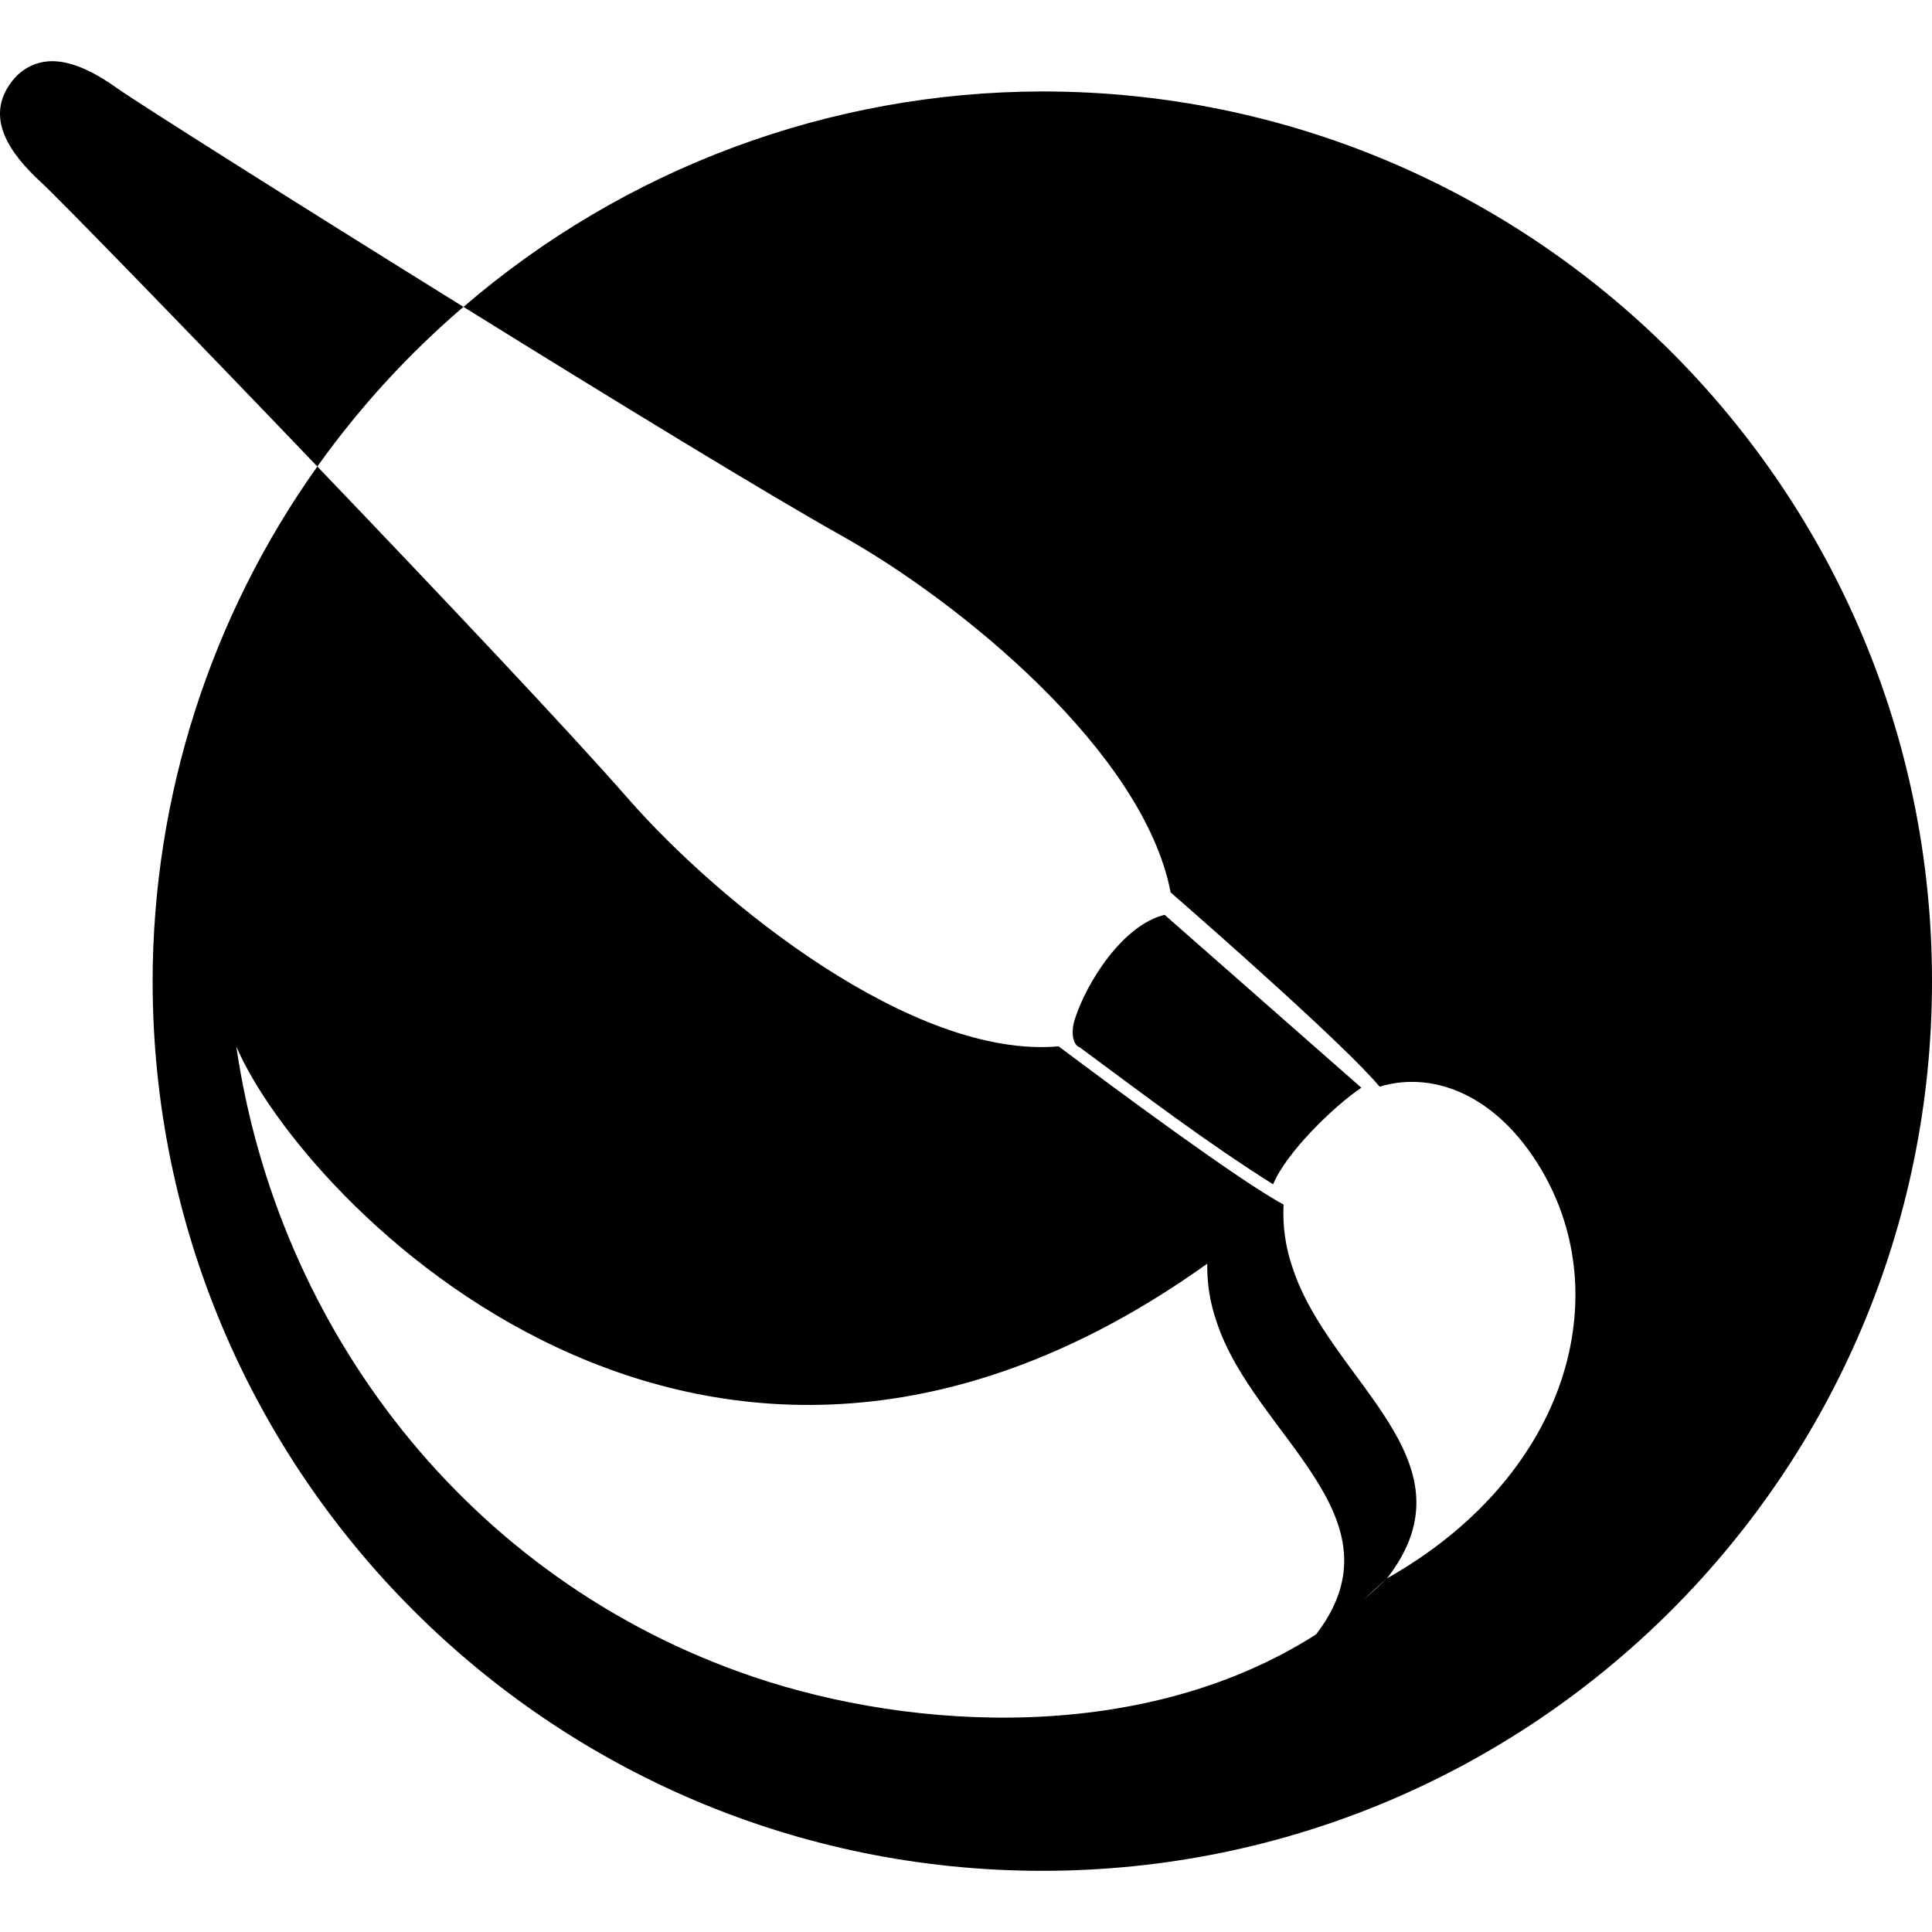
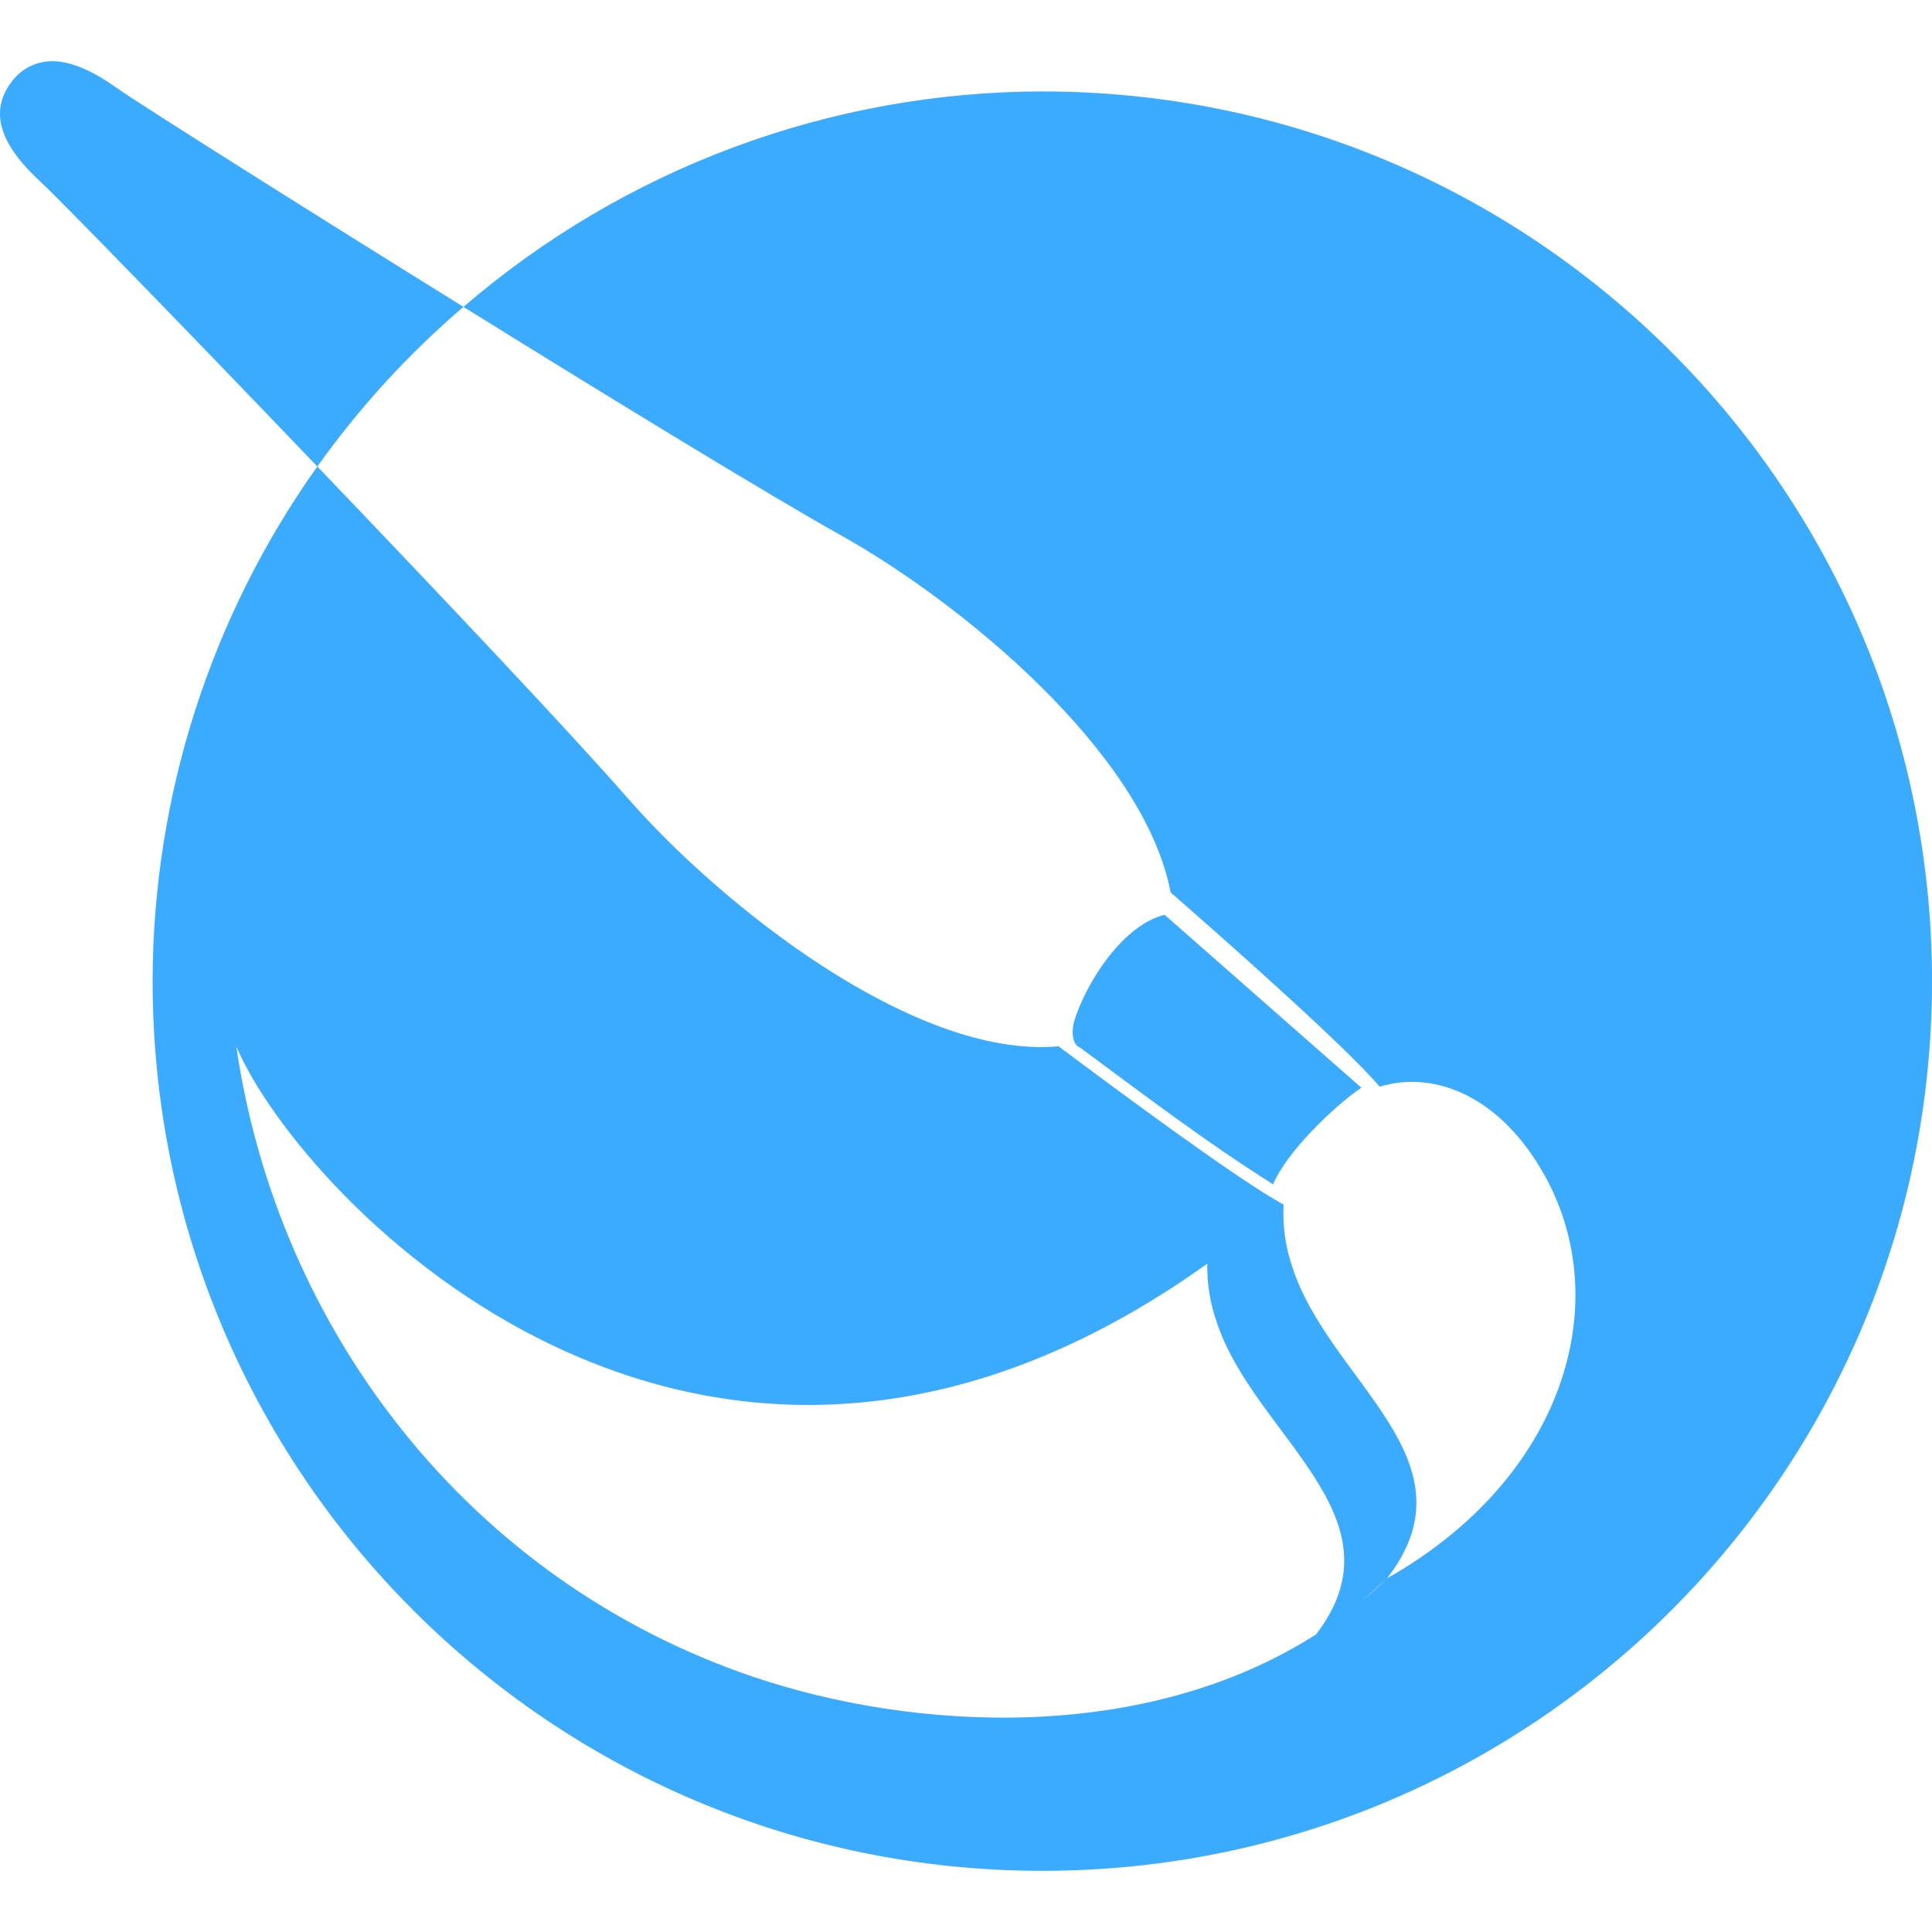
- <svg xmlns="http://www.w3.org/2000/svg" role="img" viewBox="0 0 24 24">
+ <svg xmlns="http://www.w3.org/2000/svg" fill="#3babff" role="img" viewBox="0 0 24 24">
  <path d="M.652.76a.625.625 0 00-.5.246c-.352.448-.035.898.362 1.262.206.189 1.77 1.794 3.428 3.527a11.054 11.054 0 011.815-1.983C3.667 2.515 1.694 1.266 1.461 1.1 1.201.914.917.762.652.76zm5.105 3.052c1.848 1.148 3.786 2.332 4.693 2.84 1.469.821 3.758 2.684 4.092 4.434.535.466 2.182 1.916 2.596 2.413.698-.211 1.518.133 2.06 1.12.866 1.583.227 3.747-1.968 4.988a5.42 5.42 0 01-.296.267l.296-.267c1.14-1.468-.714-2.44-1.175-3.864a2.06 2.06 0 01-.11-.78c-.533-.282-2.11-1.452-2.795-1.965-1.801.16-4.207-1.773-5.35-3.08-.7-.802-2.32-2.517-3.858-4.123a11.052 11.052 0 00-2.046 6.393A11.052 11.052 0 1012.948 1.136c-2.64.004-5.19.954-7.19 2.676zm8.71 7.552c-.515.126-.968.831-1.118 1.306-.038.115-.04.303.066.342.802.592 1.556 1.168 2.4 1.7.162-.393.746-.963 1.096-1.2zm-11.53 1.639c.812 1.898 5.798 7.17 12.06 2.695a2.07 2.07 0 00.114.715c.46 1.42 2.36 2.427 1.238 3.89-2.135 1.364-5 1.201-6.989.528-3.558-1.204-5.914-4.332-6.424-7.828zm13.782.7a.771.771 0 00-.065.049c-.004.003-.008.008-.011.008.003-.003.007-.008.01-.008.024-.015.044-.034.066-.048z" />
</svg>
